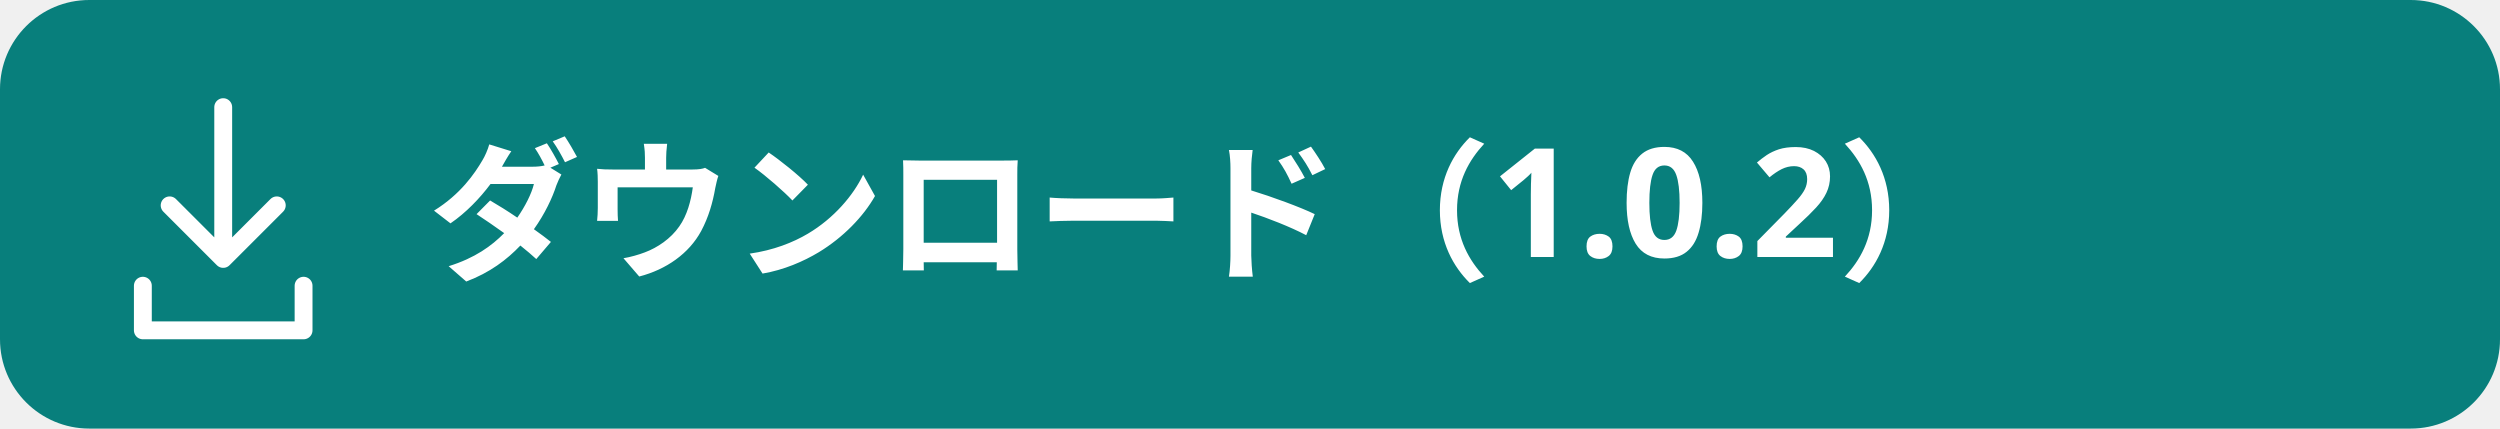
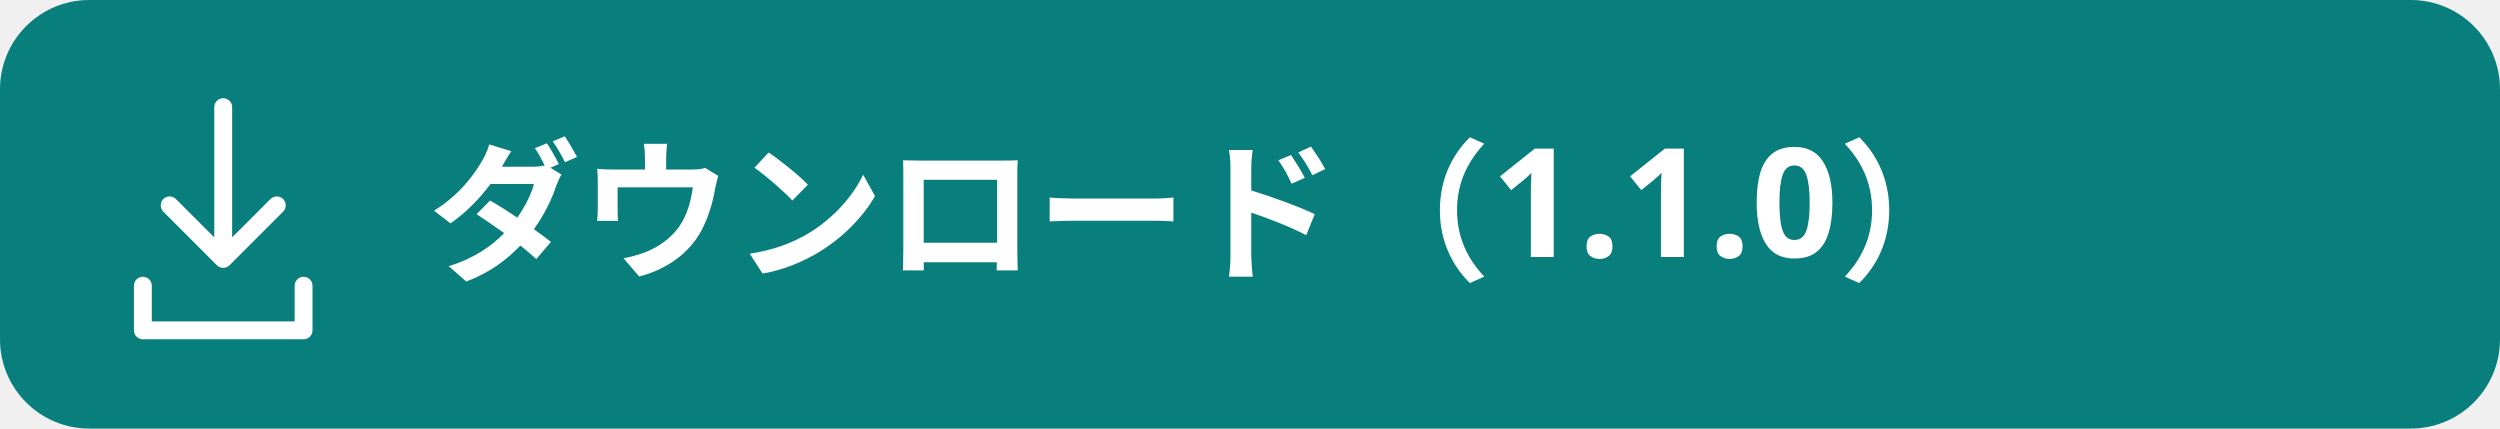
- <svg xmlns="http://www.w3.org/2000/svg" width="280" height="48" viewBox="0 0 280 48" role="img" aria-label="1.0.2をダウンロード">
+ <svg xmlns="http://www.w3.org/2000/svg" width="280" height="48" viewBox="0 0 280 48" role="img" aria-label="1.1.0をダウンロード">
  <rect width="280" height="48" rx="10" fill="#087f7c" />
  <path d="M25 12v17m-6-6 6 6 6-6m-15 9v5h18v-5" fill="none" stroke="white" stroke-width="2" stroke-linecap="round" stroke-linejoin="round" />
-   <text x="48" y="30" font-family="sans-serif" font-size="17" font-weight="700" fill="white">ダウンロード（1.0.2）</text>
+   <text x="48" y="30" font-family="sans-serif" font-size="17" font-weight="700" fill="white">ダウンロード（1.1.0）</text>
</svg>
